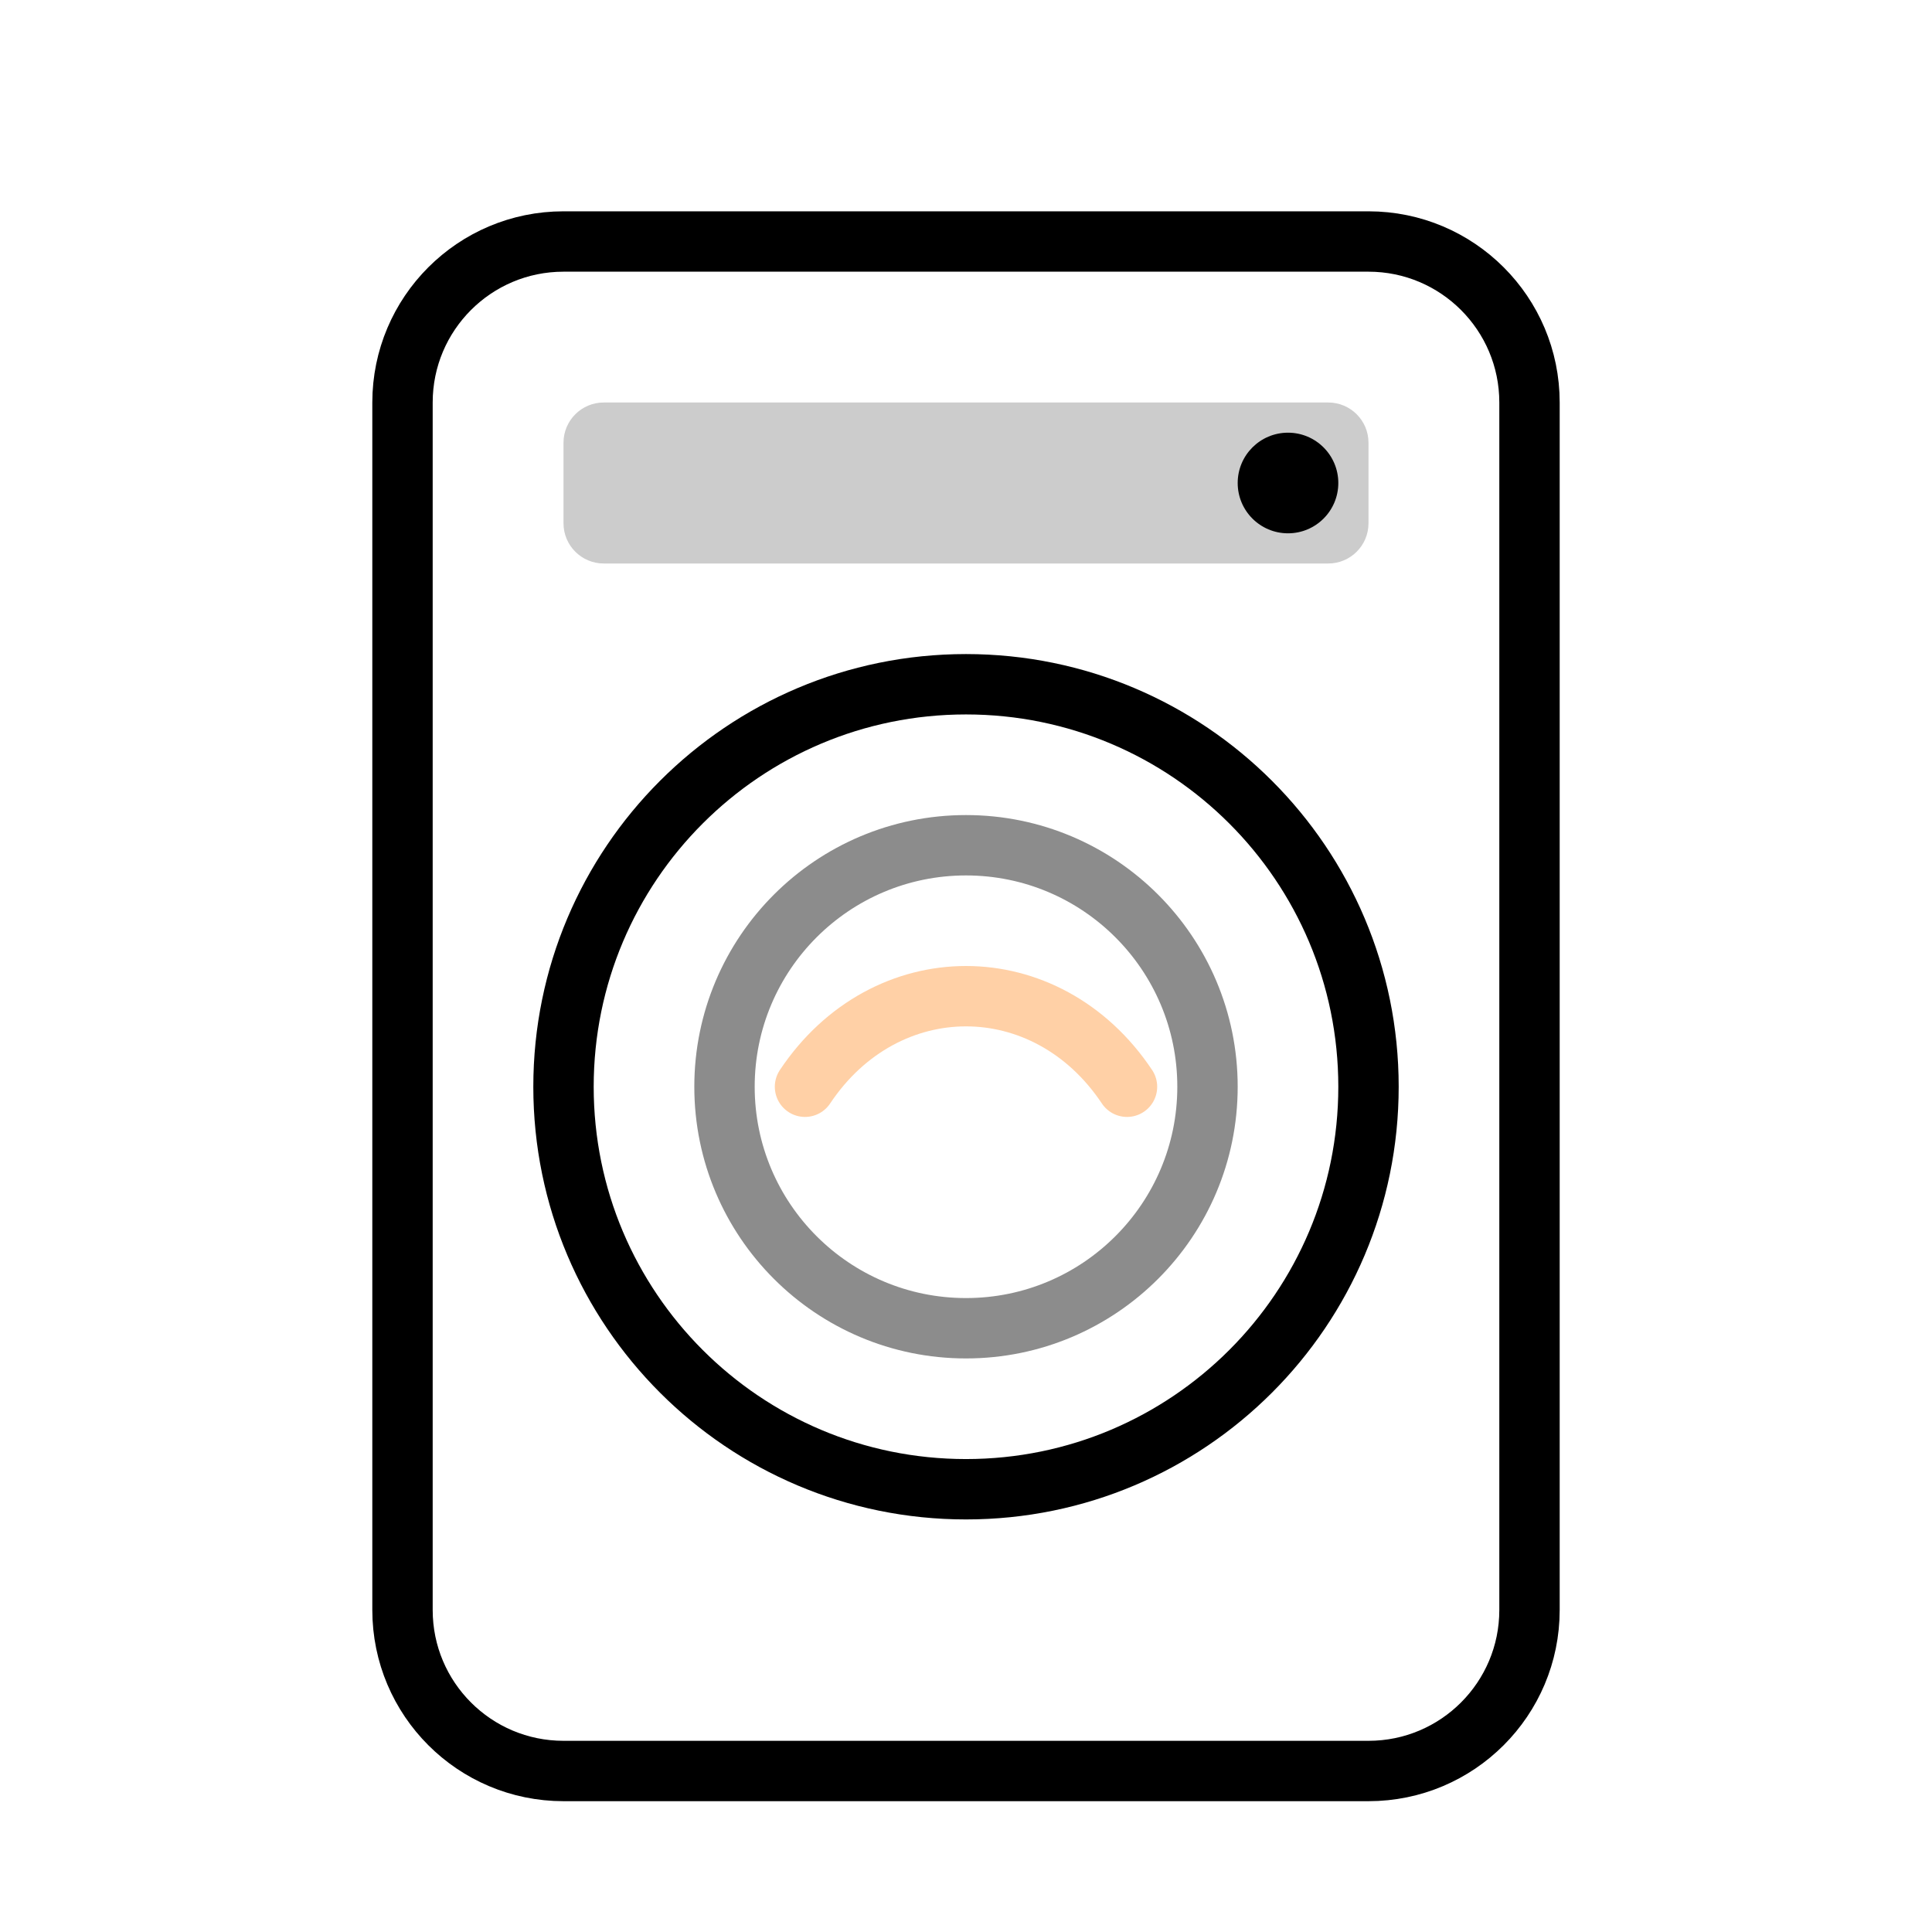
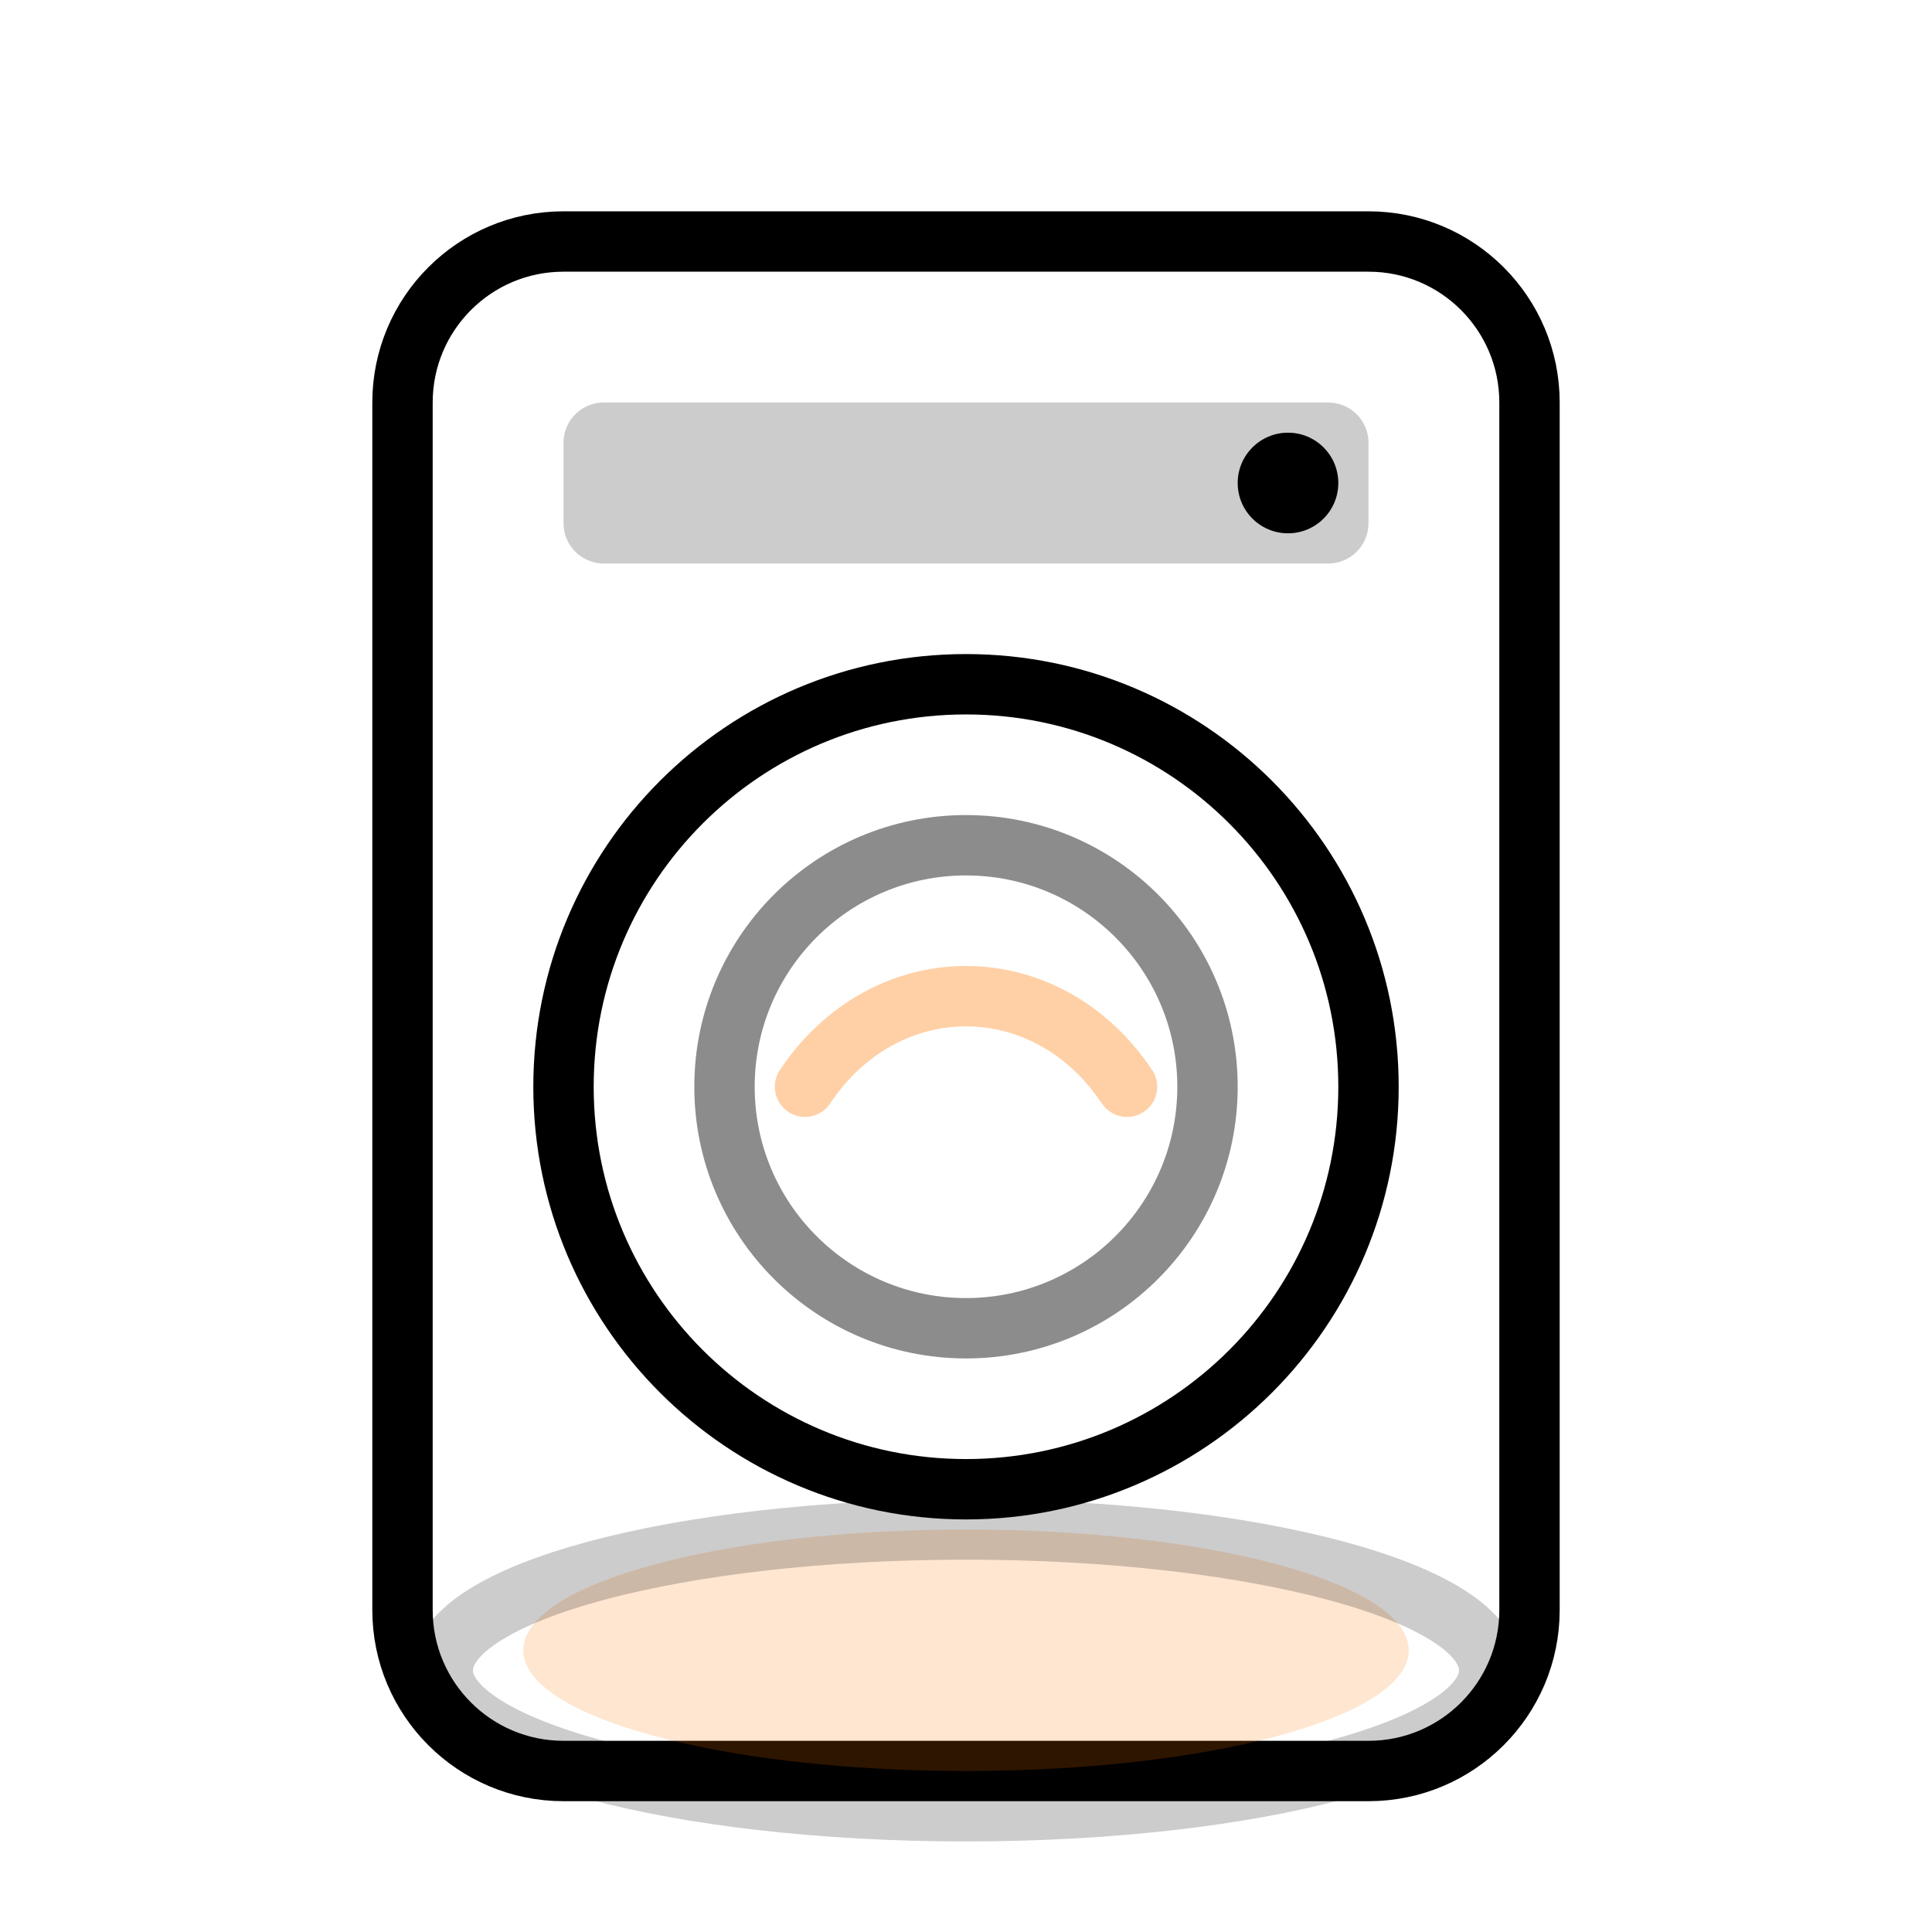
<svg xmlns="http://www.w3.org/2000/svg" viewBox="0 0 48 48" fill="none" aria-hidden="true">
  <rect x="10" y="6" width="28" height="38" rx="4" stroke="currentColor" stroke-width="1.5" />
  <rect x="14" y="10" width="20" height="4" rx="1" fill="currentColor" fill-opacity="0.2" />
  <circle cx="24" cy="27" r="10" stroke="currentColor" stroke-width="1.5" />
  <circle cx="24" cy="27" r="6" stroke="currentColor" stroke-width="1.5" stroke-opacity="0.45" />
  <path d="M20 27c2-3 6-3 8 0" stroke="#FF7900" stroke-opacity="0.35" stroke-width="1.5" stroke-linecap="round" />
  <circle cx="32" cy="12" r="1.25" fill="currentColor" />
+   <ellipse cx="24" cy="41" rx="11" ry="3" fill="#FF7900" fill-opacity="0.18" />
+   <ellipse cx="24" cy="41.5" rx="13" ry="3.5" stroke="currentColor" stroke-width="1.5" stroke-opacity="0.2" fill="none" />
</svg>
